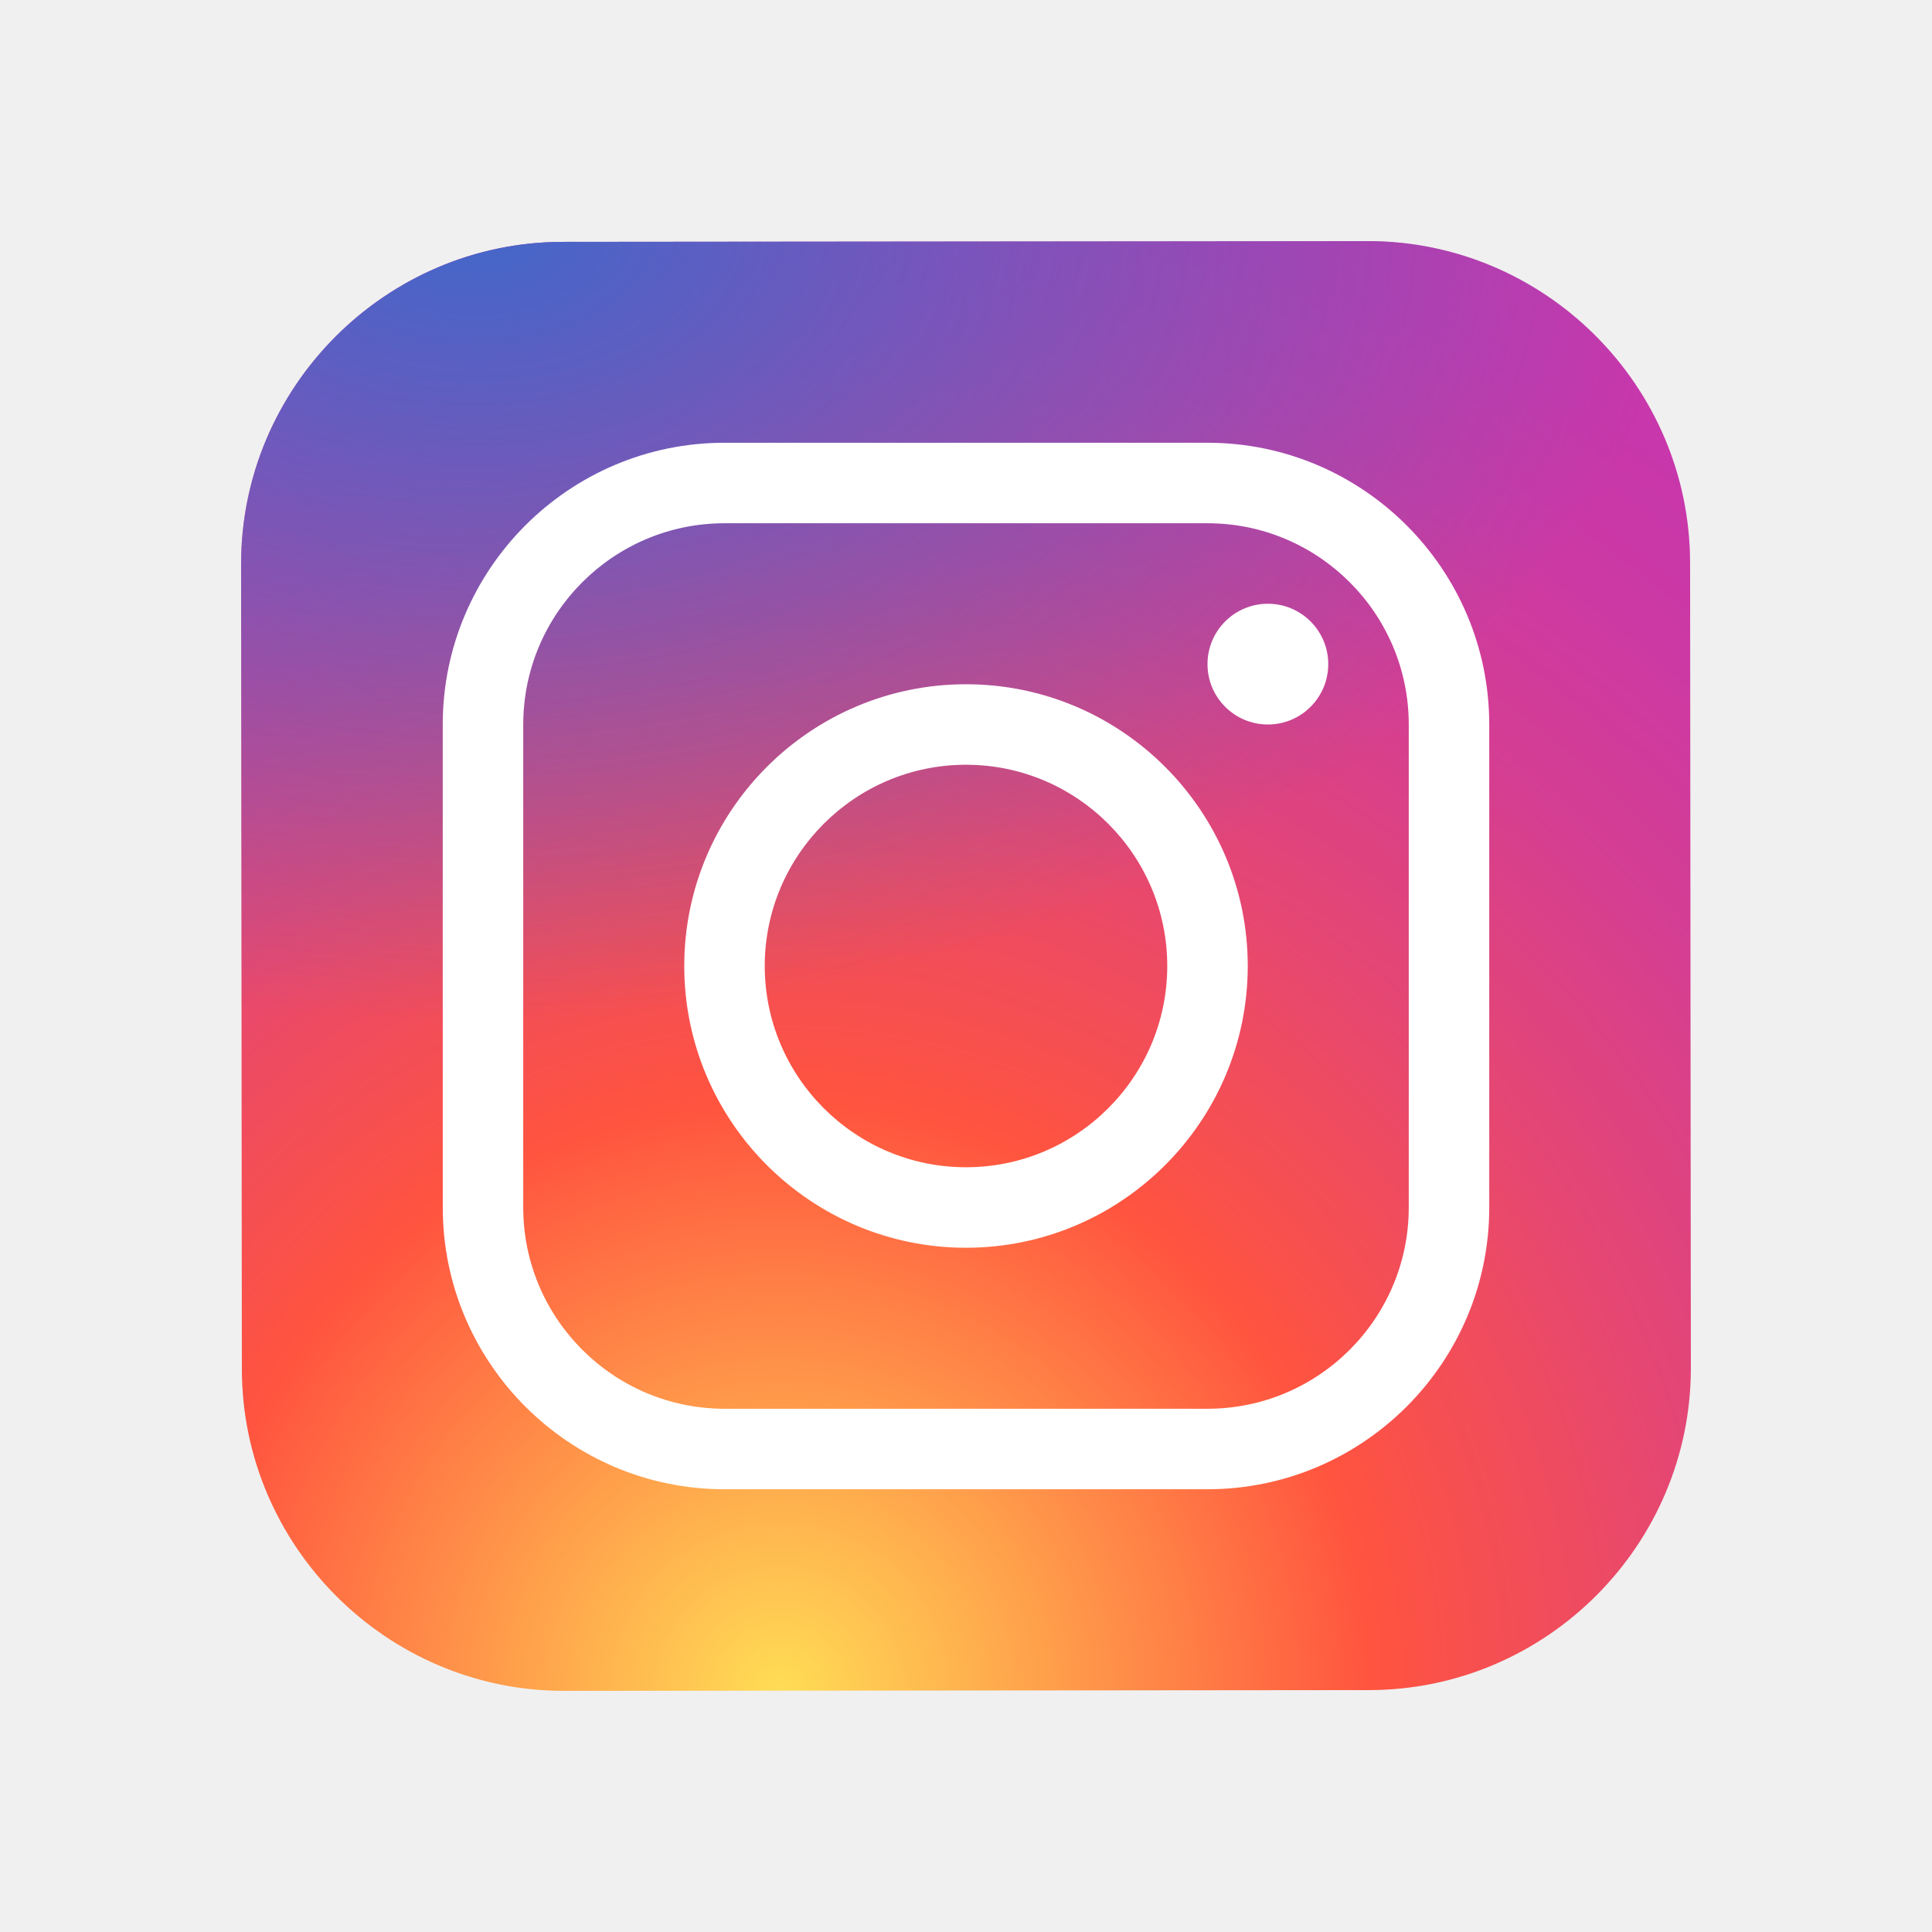
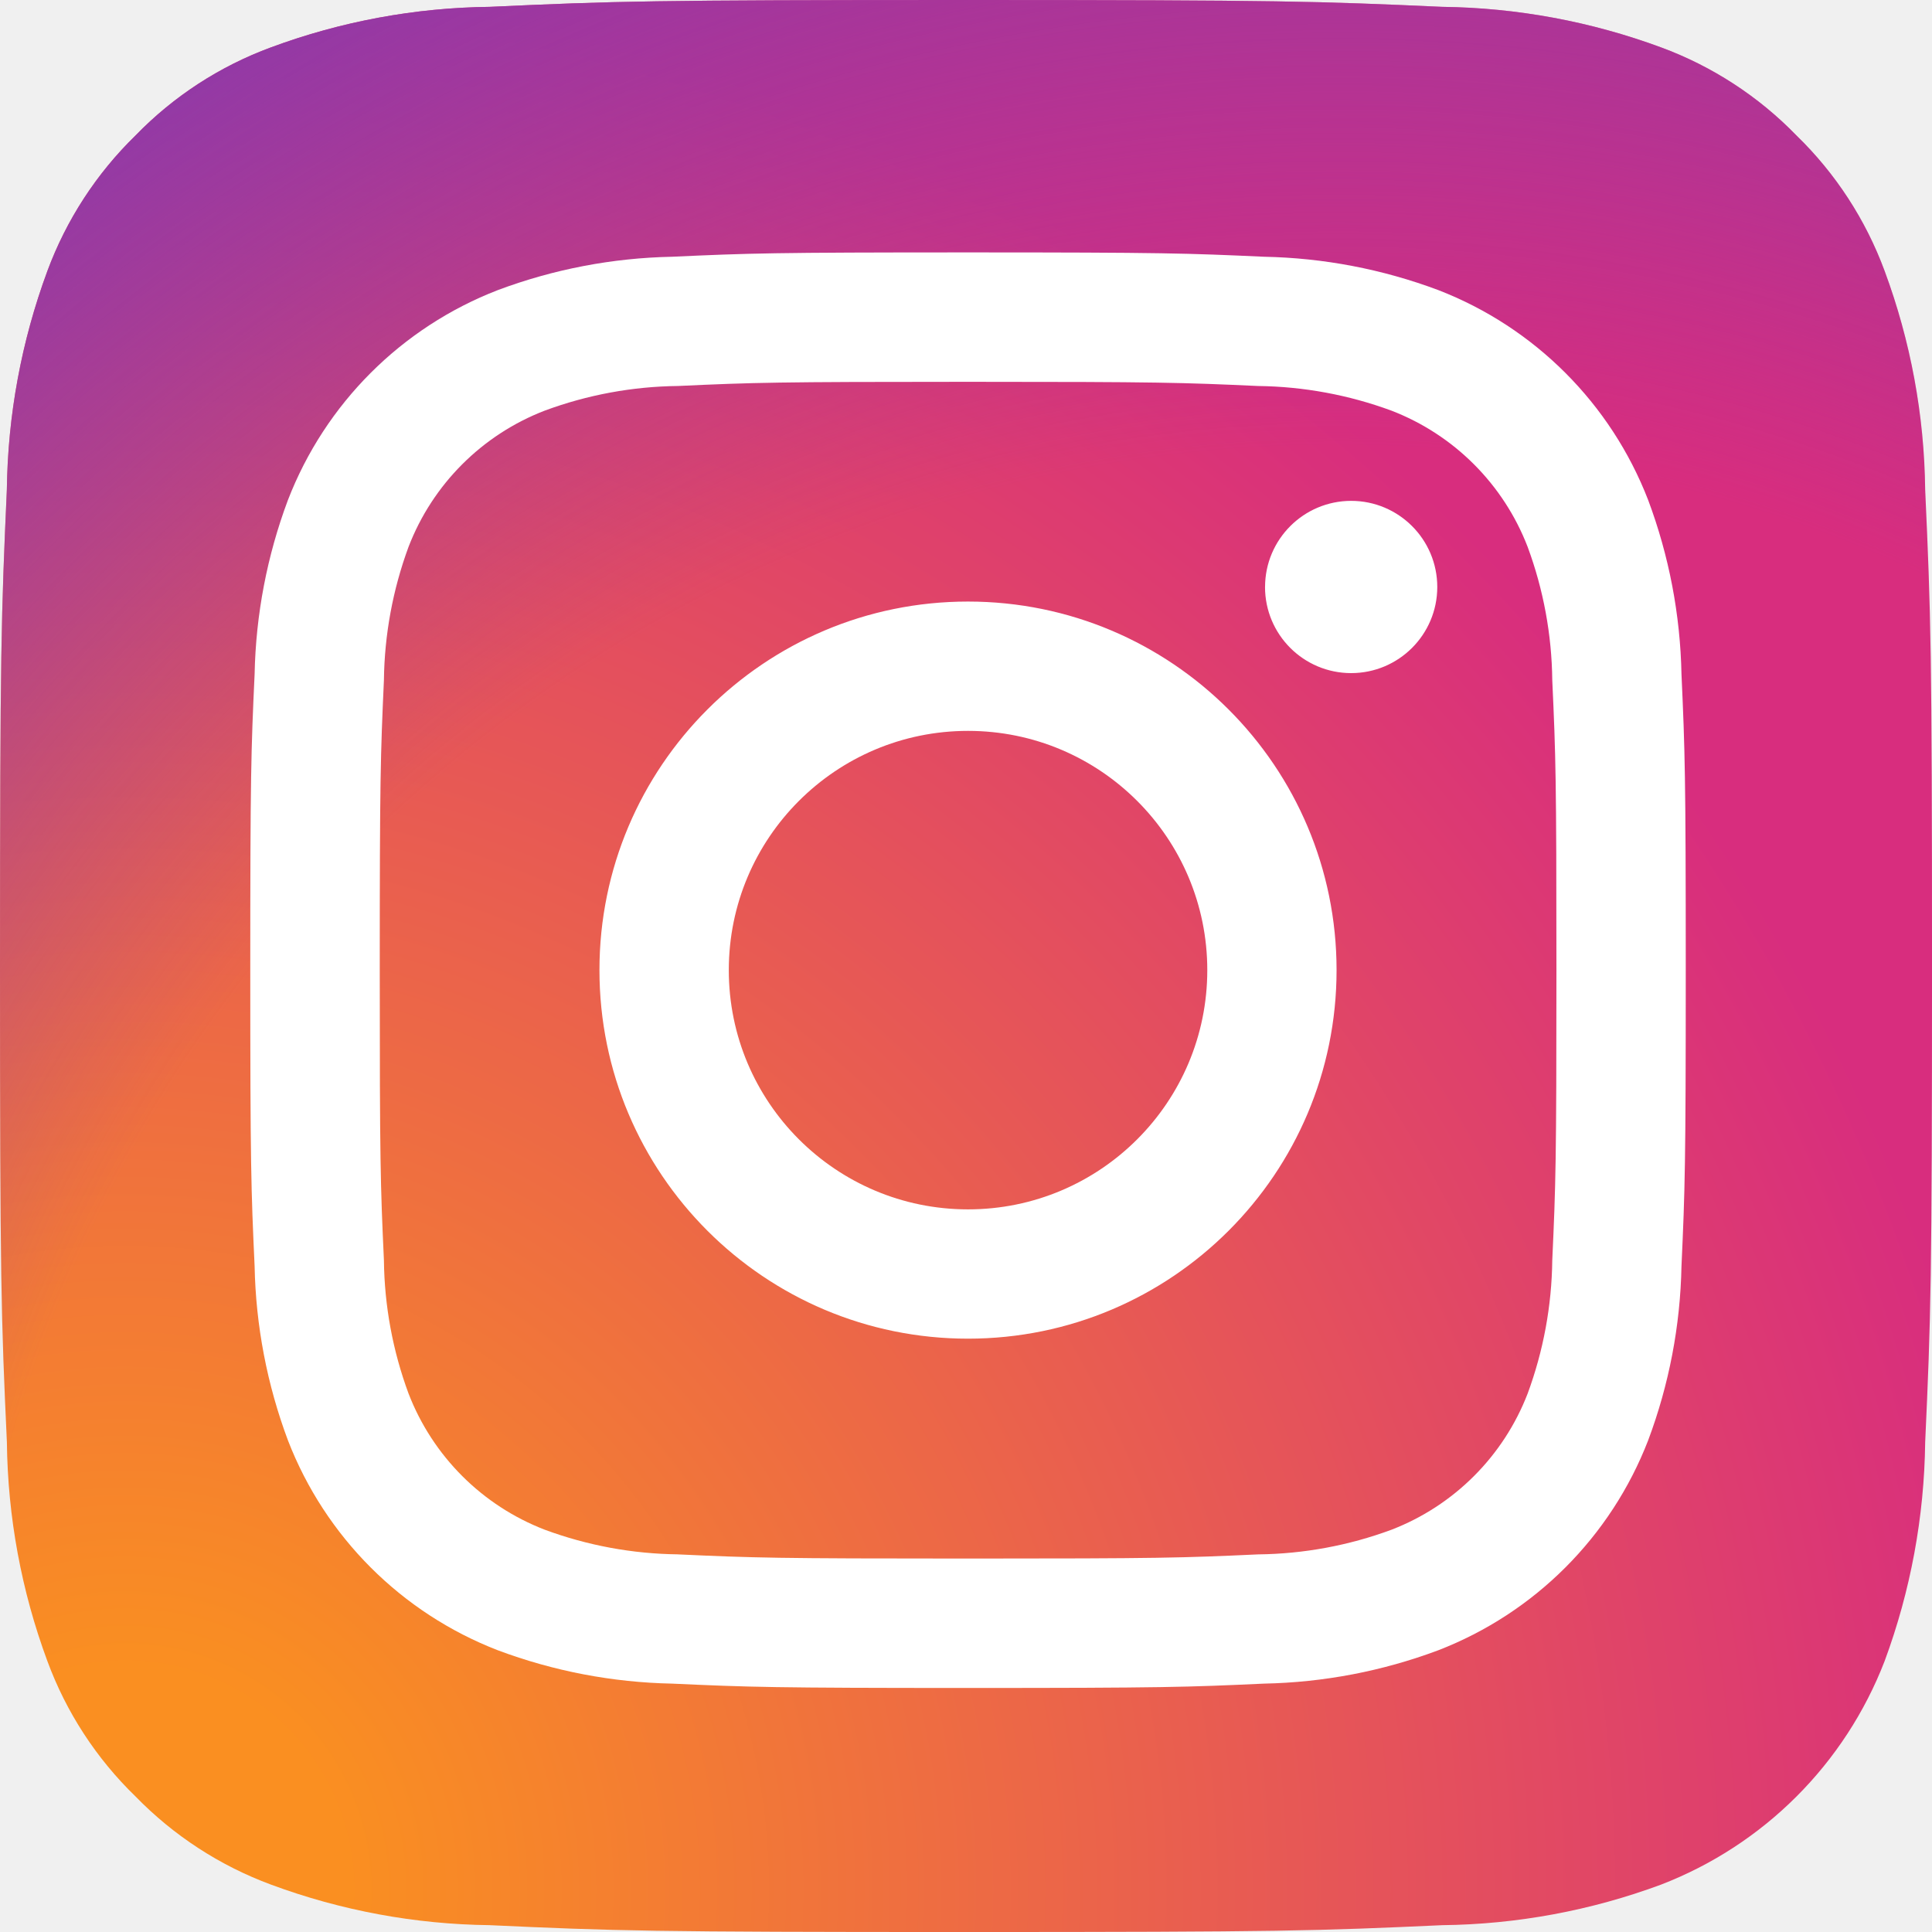
- <svg xmlns="http://www.w3.org/2000/svg" viewBox="0 0 48 48" width="24px" height="24px">
-   <radialGradient id="yOrnnhliCrdS2gy~4tD8ma" cx="19.38" cy="42.035" r="44.899" gradientUnits="userSpaceOnUse">
-     <stop offset="0" stop-color="#fd5" />
-     <stop offset=".328" stop-color="#ff543f" />
-     <stop offset=".348" stop-color="#fc5245" />
-     <stop offset=".504" stop-color="#e64771" />
-     <stop offset=".643" stop-color="#d53e91" />
-     <stop offset=".761" stop-color="#cc39a4" />
-     <stop offset=".841" stop-color="#c837ab" />
-   </radialGradient>
-   <path fill="url(#yOrnnhliCrdS2gy~4tD8ma)" d="M34.017,41.99l-20,0.019c-4.4,0.004-8.003-3.592-8.008-7.992l-0.019-20 c-0.004-4.4,3.592-8.003,7.992-8.008l20-0.019c4.4-0.004,8.003,3.592,8.008,7.992l0.019,20 C42.014,38.383,38.417,41.986,34.017,41.99z" />
-   <radialGradient id="yOrnnhliCrdS2gy~4tD8mb" cx="11.786" cy="5.54" r="29.813" gradientTransform="matrix(1 0 0 .6663 0 1.849)" gradientUnits="userSpaceOnUse">
-     <stop offset="0" stop-color="#4168c9" />
-     <stop offset=".999" stop-color="#4168c9" stop-opacity="0" />
-   </radialGradient>
-   <path fill="url(#yOrnnhliCrdS2gy~4tD8mb)" d="M34.017,41.99l-20,0.019c-4.4,0.004-8.003-3.592-8.008-7.992l-0.019-20 c-0.004-4.4,3.592-8.003,7.992-8.008l20-0.019c4.4-0.004,8.003,3.592,8.008,7.992l0.019,20 C42.014,38.383,38.417,41.986,34.017,41.99z" />
-   <path fill="#fff" d="M24,31c-3.859,0-7-3.14-7-7s3.141-7,7-7s7,3.14,7,7S27.859,31,24,31z M24,19c-2.757,0-5,2.243-5,5 s2.243,5,5,5s5-2.243,5-5S26.757,19,24,19z" />
-   <circle cx="31.5" cy="16.5" r="1.5" fill="#fff" />
-   <path fill="#fff" d="M30,37H18c-3.859,0-7-3.14-7-7V18c0-3.86,3.141-7,7-7h12c3.859,0,7,3.14,7,7v12 C37,33.86,33.859,37,30,37z M18,13c-2.757,0-5,2.243-5,5v12c0,2.757,2.243,5,5,5h12c2.757,0,5-2.243,5-5V18c0-2.757-2.243-5-5-5H18z" />
+ <svg xmlns="http://www.w3.org/2000/svg" width="102" height="102" viewBox="0 0 102 102" id="instagram">
+   <defs>
+     <radialGradient id="a" cx="6.601" cy="99.766" r="129.502" gradientUnits="userSpaceOnUse">
+       <stop offset=".09" stop-color="#fa8f21" />
+       <stop offset=".78" stop-color="#d82d7e" />
+     </radialGradient>
+     <radialGradient id="b" cx="70.652" cy="96.49" r="113.963" gradientUnits="userSpaceOnUse">
+       <stop offset=".64" stop-color="#8c3aaa" stop-opacity="0" />
+       <stop offset="1" stop-color="#8c3aaa" />
+     </radialGradient>
+   </defs>
+   <path fill="url(#a)" d="M25.865,101.639A34.341,34.341,0,0,1,14.312,99.5a19.329,19.329,0,0,1-7.154-4.653A19.181,19.181,0,0,1,2.5,87.694,34.341,34.341,0,0,1,.364,76.142C.061,69.584,0,67.617,0,51s.067-18.577.361-25.14A34.534,34.534,0,0,1,2.5,14.312,19.4,19.4,0,0,1,7.154,7.154,19.206,19.206,0,0,1,14.309,2.5,34.341,34.341,0,0,1,25.862.361C32.422.061,34.392,0,51,0s18.577.067,25.14.361A34.534,34.534,0,0,1,87.691,2.5a19.254,19.254,0,0,1,7.154,4.653A19.267,19.267,0,0,1,99.5,14.309a34.341,34.341,0,0,1,2.14,11.553c.3,6.563.361,8.528.361,25.14s-.061,18.577-.361,25.14A34.5,34.5,0,0,1,99.5,87.694,20.6,20.6,0,0,1,87.691,99.5a34.342,34.342,0,0,1-11.553,2.14c-6.557.3-8.528.361-25.14.361s-18.577-.058-25.134-.361" />
+   <path fill="url(#b)" d="M25.865,101.639A34.341,34.341,0,0,1,14.312,99.5a19.329,19.329,0,0,1-7.154-4.653A19.181,19.181,0,0,1,2.5,87.694,34.341,34.341,0,0,1,.364,76.142C.061,69.584,0,67.617,0,51s.067-18.577.361-25.14A34.534,34.534,0,0,1,2.5,14.312,19.4,19.4,0,0,1,7.154,7.154,19.206,19.206,0,0,1,14.309,2.5,34.341,34.341,0,0,1,25.862.361C32.422.061,34.392,0,51,0s18.577.067,25.14.361A34.534,34.534,0,0,1,87.691,2.5a19.254,19.254,0,0,1,7.154,4.653A19.267,19.267,0,0,1,99.5,14.309a34.341,34.341,0,0,1,2.14,11.553c.3,6.563.361,8.528.361,25.14s-.061,18.577-.361,25.14A34.5,34.5,0,0,1,99.5,87.694,20.6,20.6,0,0,1,87.691,99.5a34.342,34.342,0,0,1-11.553,2.14c-6.557.3-8.528.361-25.14.361s-18.577-.058-25.134-.361" />
+   <path fill="#fff" d="M461.114,477.413a12.631,12.631,0,1,1,12.629,12.632,12.631,12.631,0,0,1-12.629-12.632m-6.829,0a19.458,19.458,0,1,0,19.458-19.458,19.457,19.457,0,0,0-19.458,19.458m35.139-20.229a4.547,4.547,0,1,0,4.549-4.545h0a4.549,4.549,0,0,0-4.547,4.545m-30.99,51.074a20.943,20.943,0,0,1-7.037-1.3,12.547,12.547,0,0,1-7.193-7.19,20.923,20.923,0,0,1-1.3-7.037c-.184-3.994-.22-5.194-.22-15.313s.04-11.316.22-15.314a21.082,21.082,0,0,1,1.3-7.037,12.54,12.54,0,0,1,7.193-7.193,20.924,20.924,0,0,1,7.037-1.3c3.994-.184,5.194-.22,15.309-.22s11.316.039,15.314.221a21.082,21.082,0,0,1,7.037,1.3,12.541,12.541,0,0,1,7.193,7.193,20.926,20.926,0,0,1,1.3,7.037c.184,4,.22,5.194.22,15.314s-.037,11.316-.22,15.314a21.023,21.023,0,0,1-1.3,7.037,12.547,12.547,0,0,1-7.193,7.19,20.925,20.925,0,0,1-7.037,1.3c-3.994.184-5.194.22-15.314.22s-11.316-.037-15.309-.22m-.314-68.509a27.786,27.786,0,0,0-9.2,1.76,19.373,19.373,0,0,0-11.083,11.083,27.794,27.794,0,0,0-1.76,9.2c-.187,4.04-.229,5.332-.229,15.623s.043,11.582.229,15.623a27.793,27.793,0,0,0,1.76,9.2,19.374,19.374,0,0,0,11.083,11.083,27.813,27.813,0,0,0,9.2,1.76c4.042.184,5.332.229,15.623.229s11.582-.043,15.623-.229a27.8,27.8,0,0,0,9.2-1.76,19.374,19.374,0,0,0,11.083-11.083,27.716,27.716,0,0,0,1.76-9.2c.184-4.043.226-5.332.226-15.623s-.043-11.582-.226-15.623a27.786,27.786,0,0,0-1.76-9.2,19.379,19.379,0,0,0-11.08-11.083,27.748,27.748,0,0,0-9.2-1.76c-4.041-.185-5.332-.229-15.621-.229s-11.583.043-15.626.229" transform="translate(-422.637 -426.196)" />
</svg>
